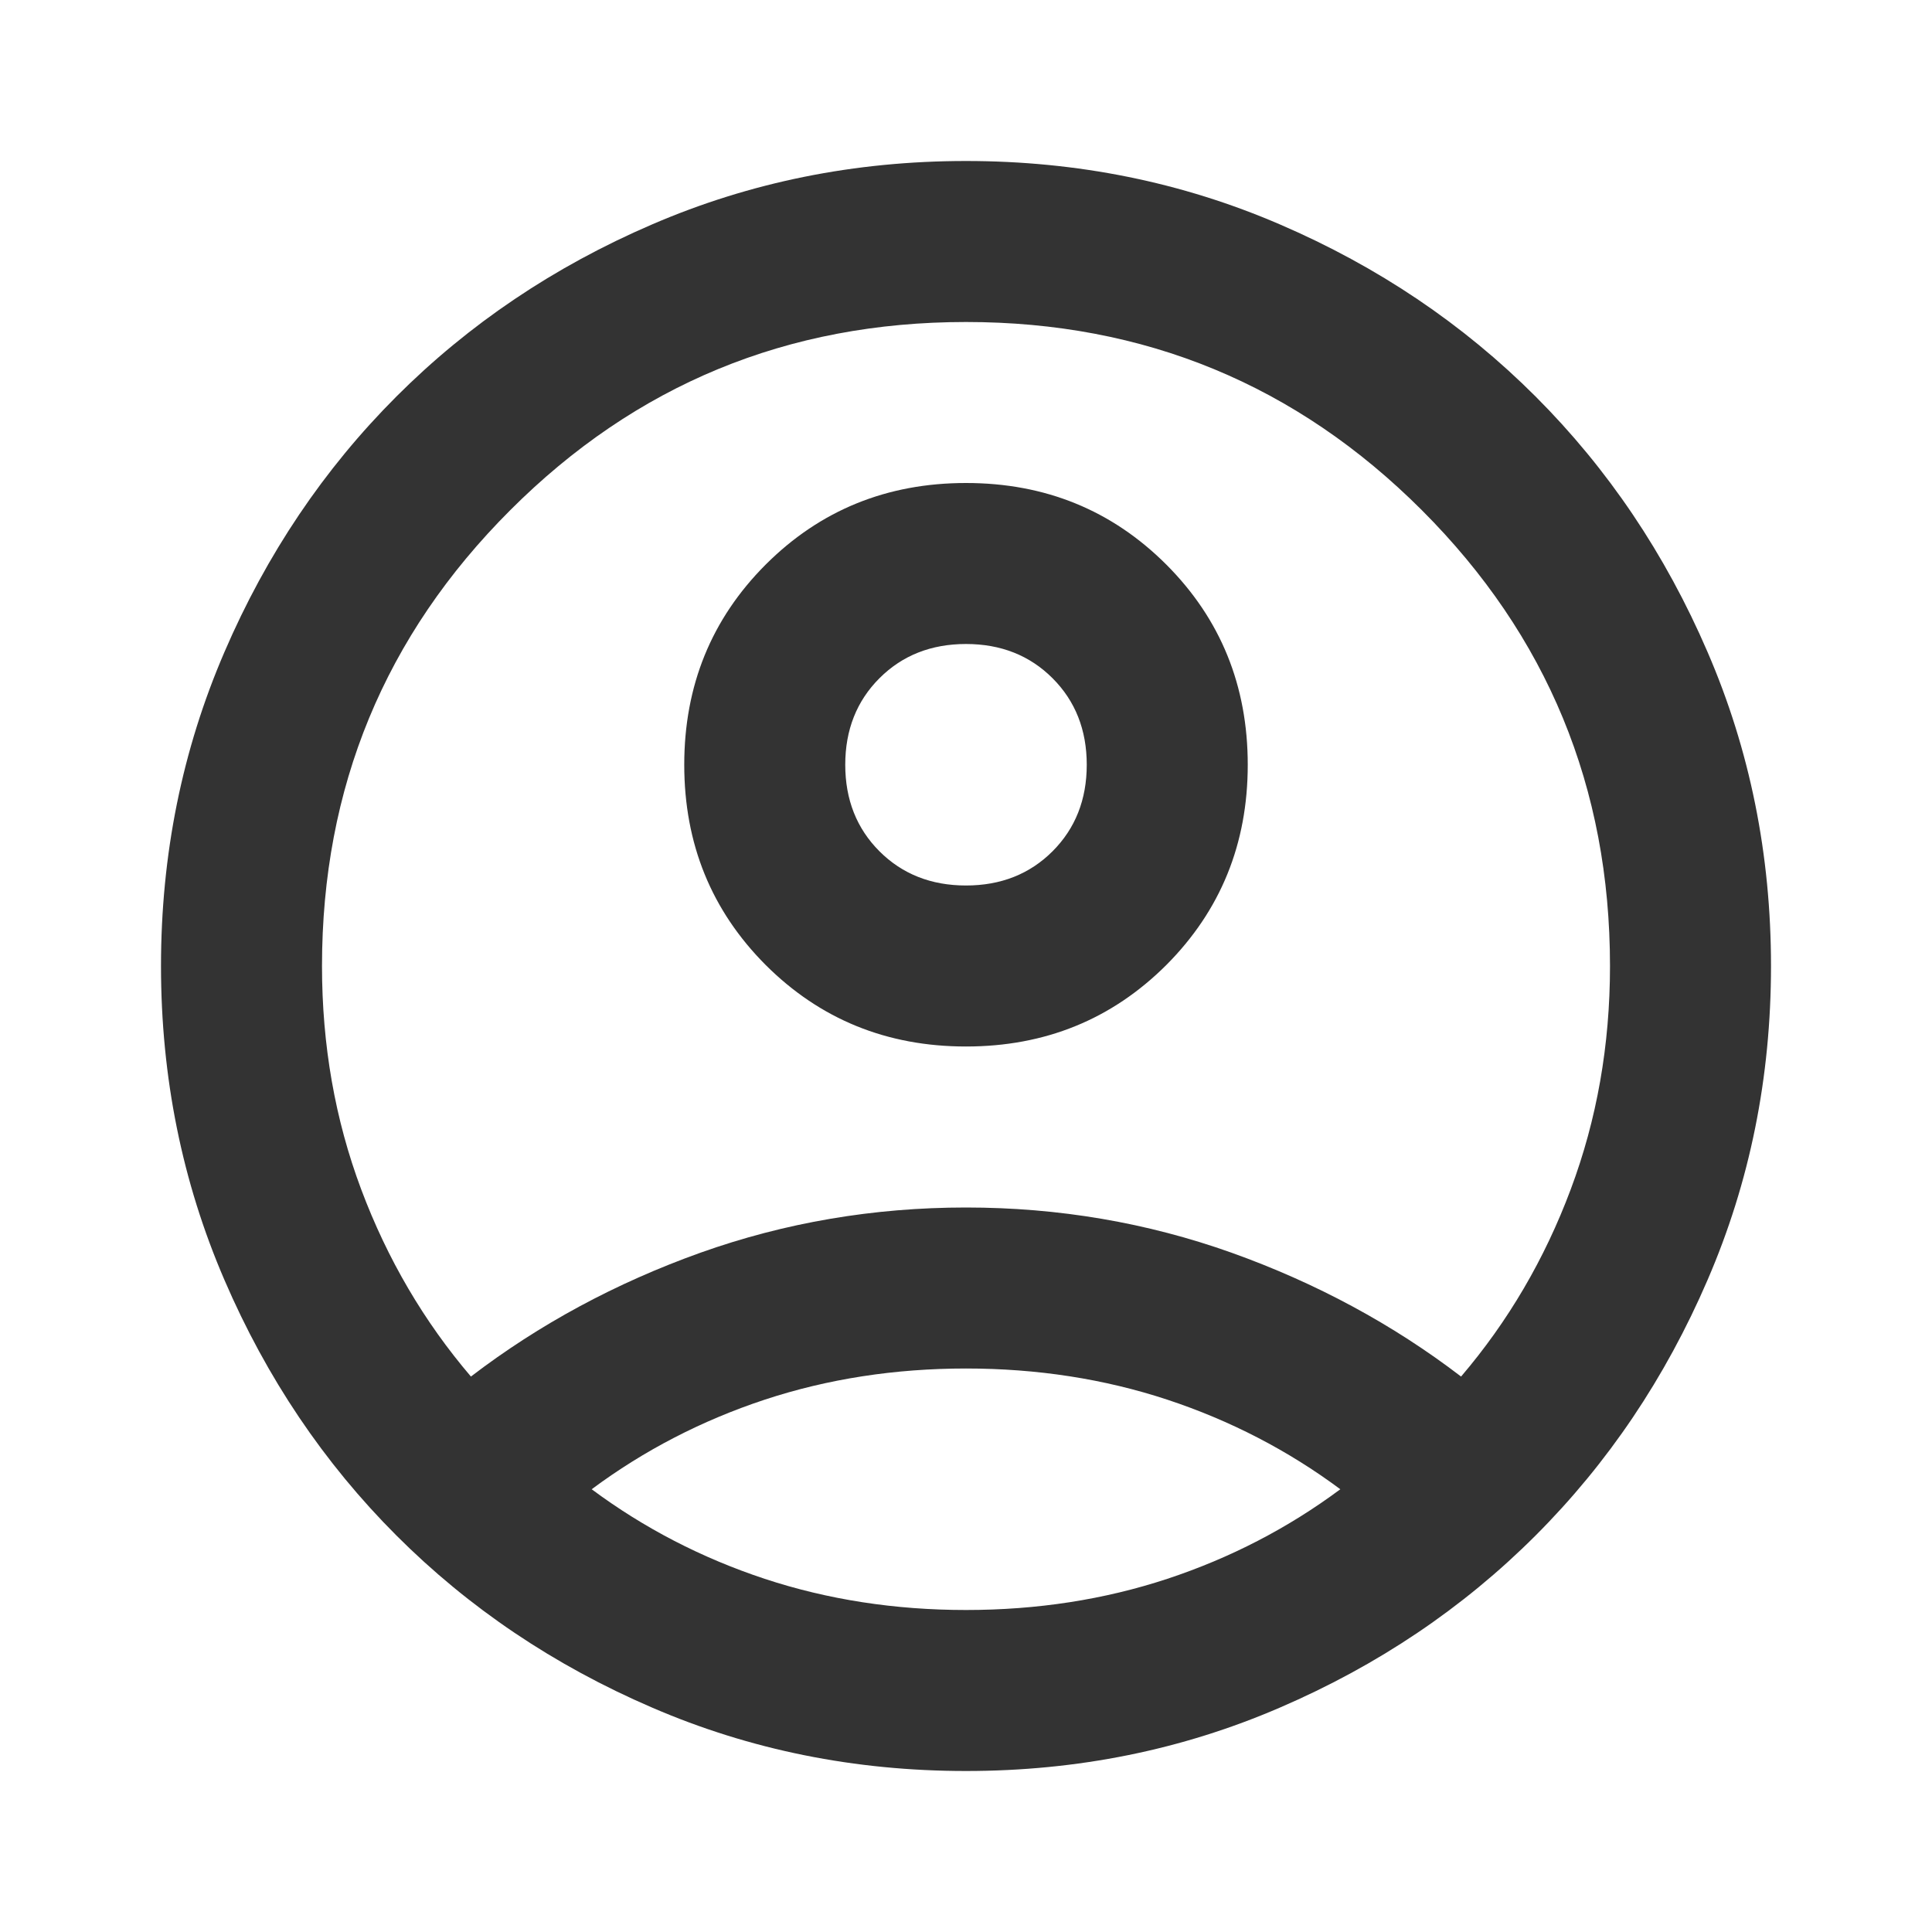
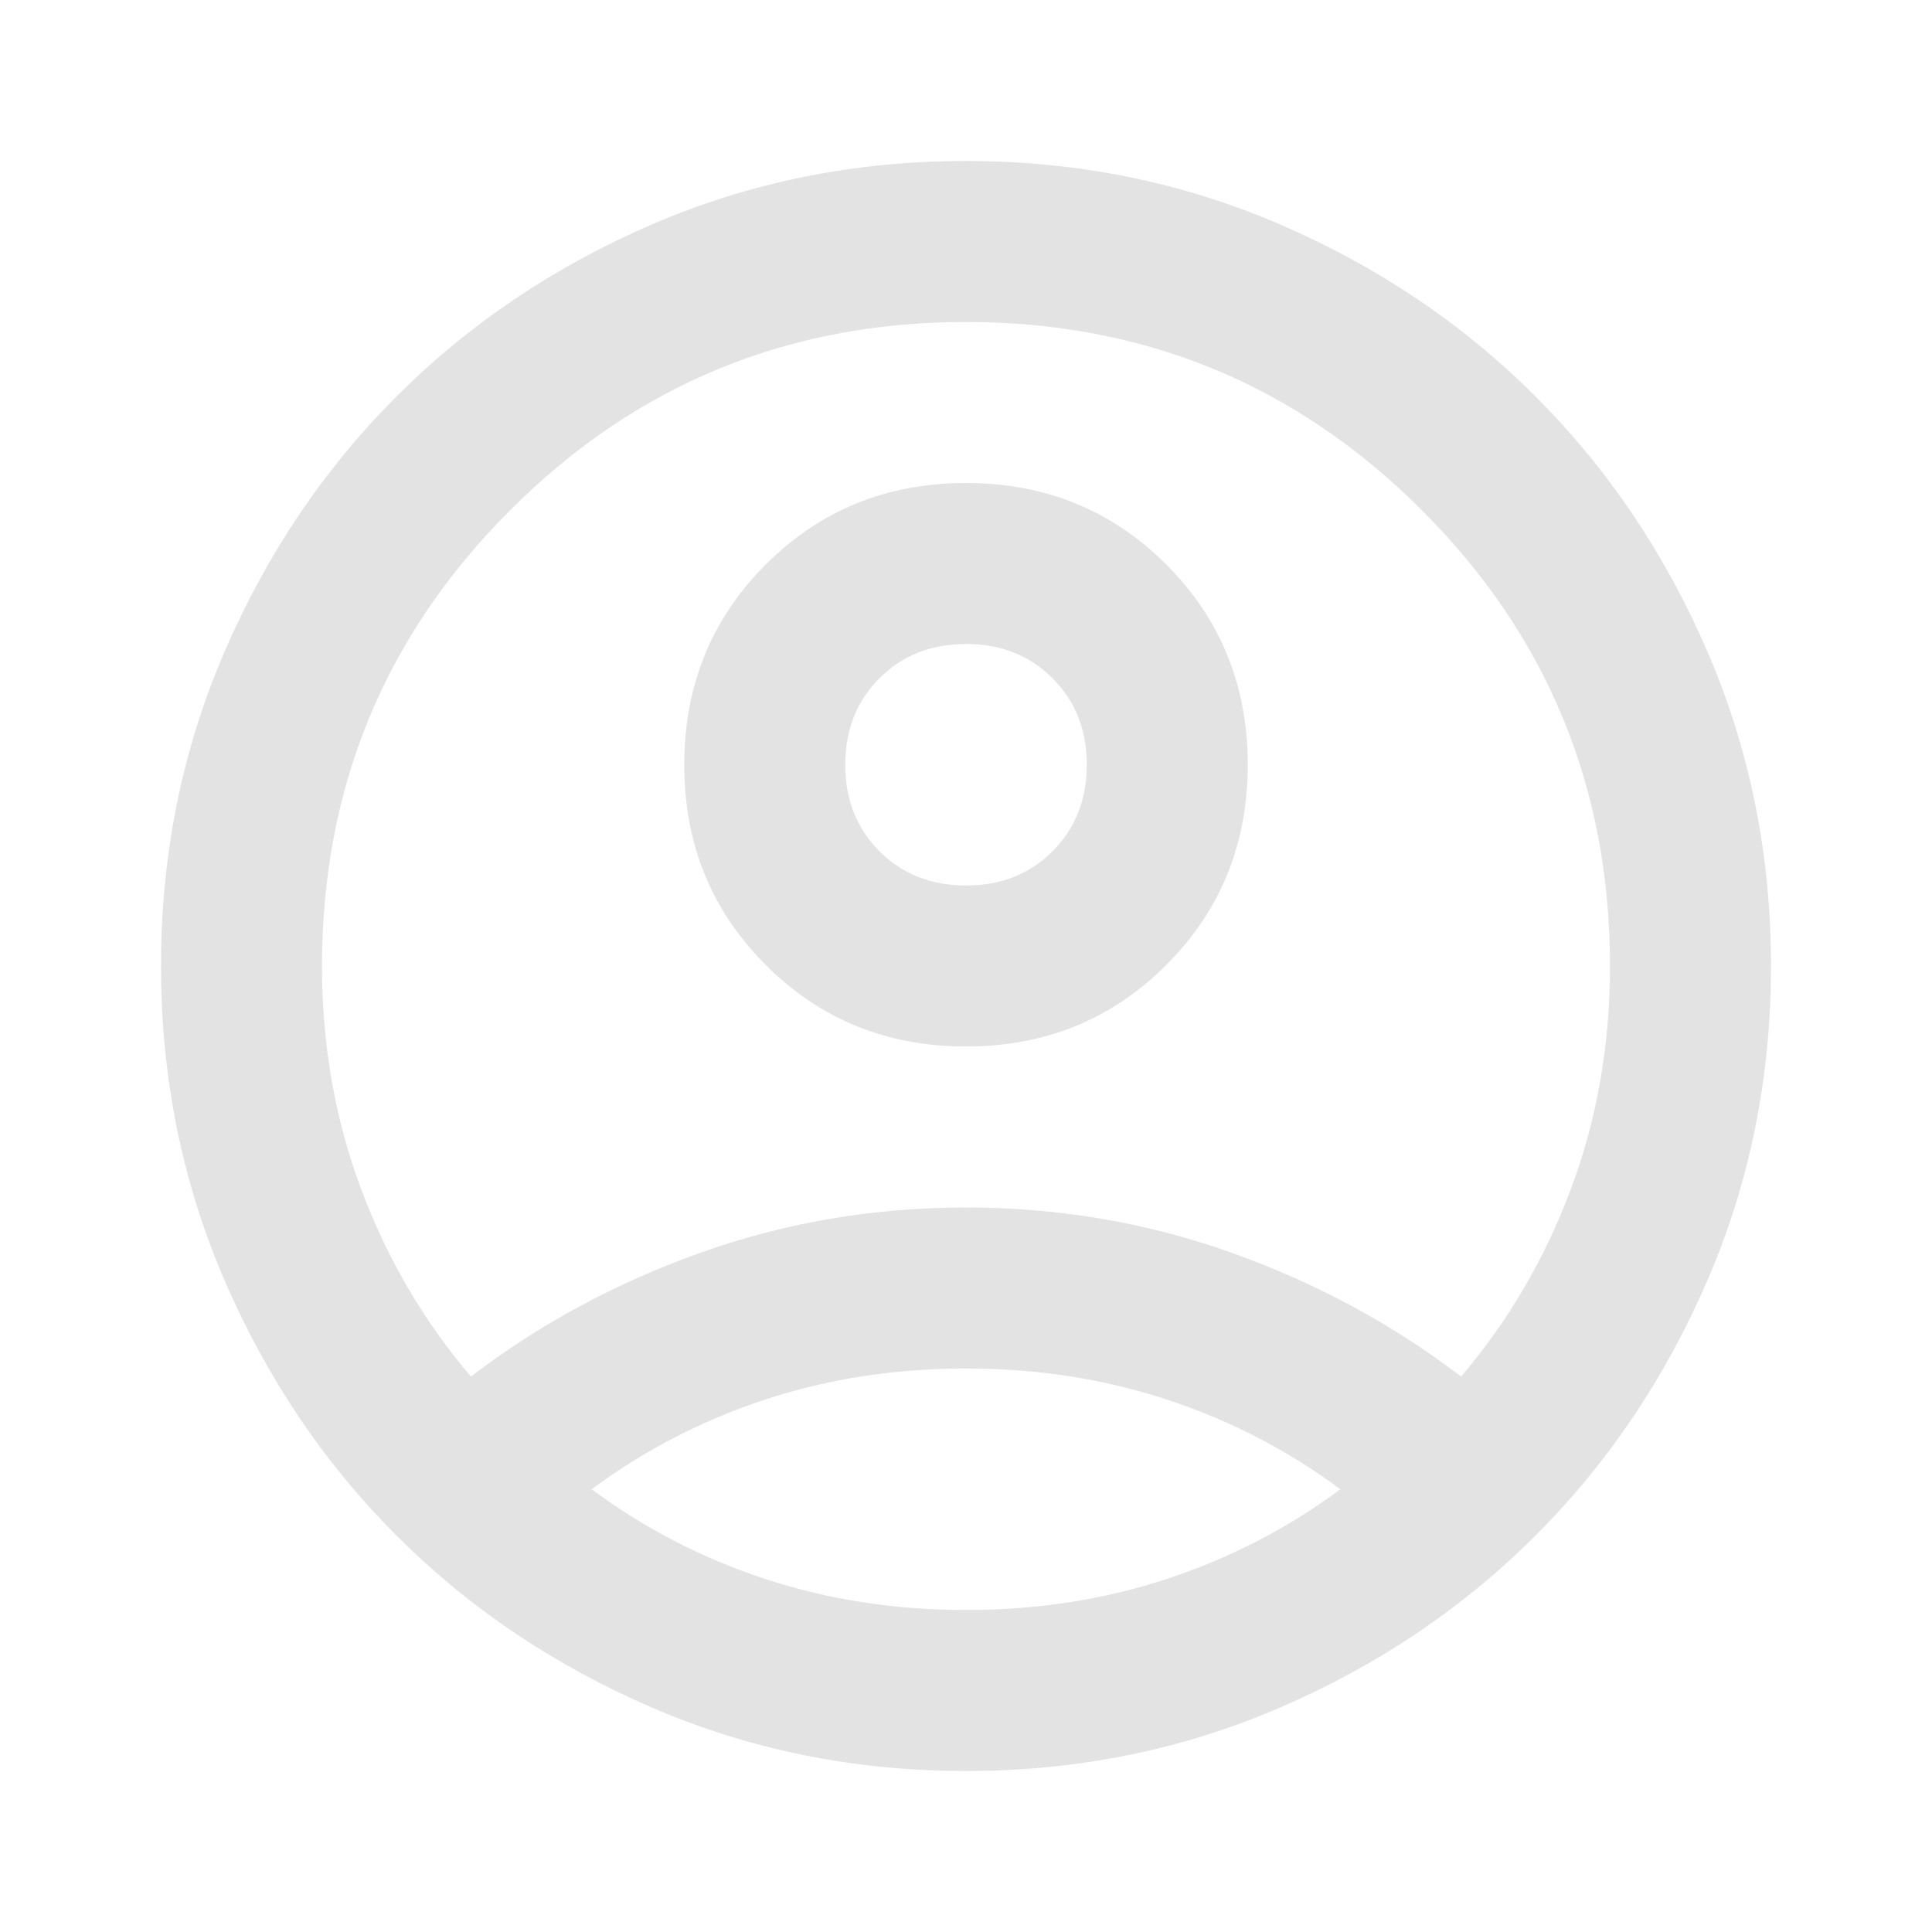
- <svg xmlns="http://www.w3.org/2000/svg" width="24" height="24" viewBox="0 0 24 24" fill="none">
-   <path d="M5.85 17.1C6.7 16.45 7.65 15.938 8.7 15.562C9.75 15.188 10.85 15 12 15C13.15 15 14.25 15.188 15.3 15.562C16.35 15.938 17.3 16.45 18.15 17.1C18.733 16.417 19.188 15.642 19.512 14.775C19.837 13.908 20 12.983 20 12C20 9.783 19.221 7.896 17.663 6.338C16.104 4.779 14.217 4 12 4C9.783 4 7.896 4.779 6.338 6.338C4.779 7.896 4 9.783 4 12C4 12.983 4.162 13.908 4.487 14.775C4.812 15.642 5.267 16.417 5.85 17.1ZM12 13C11.017 13 10.188 12.662 9.512 11.988C8.838 11.312 8.5 10.483 8.5 9.5C8.5 8.517 8.838 7.688 9.512 7.013C10.188 6.338 11.017 6 12 6C12.983 6 13.812 6.338 14.488 7.013C15.162 7.688 15.5 8.517 15.5 9.5C15.5 10.483 15.162 11.312 14.488 11.988C13.812 12.662 12.983 13 12 13ZM12 22C10.617 22 9.317 21.738 8.1 21.212C6.883 20.688 5.825 19.975 4.925 19.075C4.025 18.175 3.312 17.117 2.788 15.9C2.263 14.683 2 13.383 2 12C2 10.617 2.263 9.317 2.788 8.1C3.312 6.883 4.025 5.825 4.925 4.925C5.825 4.025 6.883 3.312 8.1 2.788C9.317 2.263 10.617 2 12 2C13.383 2 14.683 2.263 15.9 2.788C17.117 3.312 18.175 4.025 19.075 4.925C19.975 5.825 20.688 6.883 21.212 8.1C21.738 9.317 22 10.617 22 12C22 13.383 21.738 14.683 21.212 15.9C20.688 17.117 19.975 18.175 19.075 19.075C18.175 19.975 17.117 20.688 15.9 21.212C14.683 21.738 13.383 22 12 22ZM12 20C12.883 20 13.717 19.871 14.5 19.613C15.283 19.354 16 18.983 16.65 18.5C16 18.017 15.283 17.646 14.5 17.387C13.717 17.129 12.883 17 12 17C11.117 17 10.283 17.129 9.5 17.387C8.717 17.646 8 18.017 7.35 18.5C8 18.983 8.717 19.354 9.5 19.613C10.283 19.871 11.117 20 12 20ZM12 11C12.433 11 12.792 10.858 13.075 10.575C13.358 10.292 13.5 9.933 13.5 9.5C13.5 9.067 13.358 8.708 13.075 8.425C12.792 8.142 12.433 8 12 8C11.567 8 11.208 8.142 10.925 8.425C10.642 8.708 10.5 9.067 10.5 9.5C10.5 9.933 10.642 10.292 10.925 10.575C11.208 10.858 11.567 11 12 11Z" fill="#333333" />
+ <svg xmlns="http://www.w3.org/2000/svg" height="24px" viewBox="0 -960 960 960" width="24px" fill="#e3e3e3">
+   <path d="M234-276q51-39 114-61.5T480-360q69 0 132 22.5T726-276q35-41 54.5-93T800-480q0-133-93.5-226.5T480-800q-133 0-226.5 93.5T160-480q0 59 19.5 111t54.5 93Zm246-164q-59 0-99.5-40.5T340-580q0-59 40.5-99.5T480-720q59 0 99.5 40.5T620-580q0 59-40.5 99.5T480-440Zm0 360q-83 0-156-31.5T197-197q-54-54-85.5-127T80-480q0-83 31.5-156T197-763q54-54 127-85.5T480-880q83 0 156 31.5T763-763q54 54 85.5 127T880-480q0 83-31.5 156T763-197q-54 54-127 85.5T480-80Zm0-80q53 0 100-15.5t86-44.5q-39-29-86-44.5T480-280q-53 0-100 15.5T294-220q39 29 86 44.5T480-160Zm0-360q26 0 43-17t17-43q0-26-17-43t-43-17q-26 0-43 17t-17 43q0 26 17 43t43 17Zm0-60Zm0 360Z" />
</svg>
